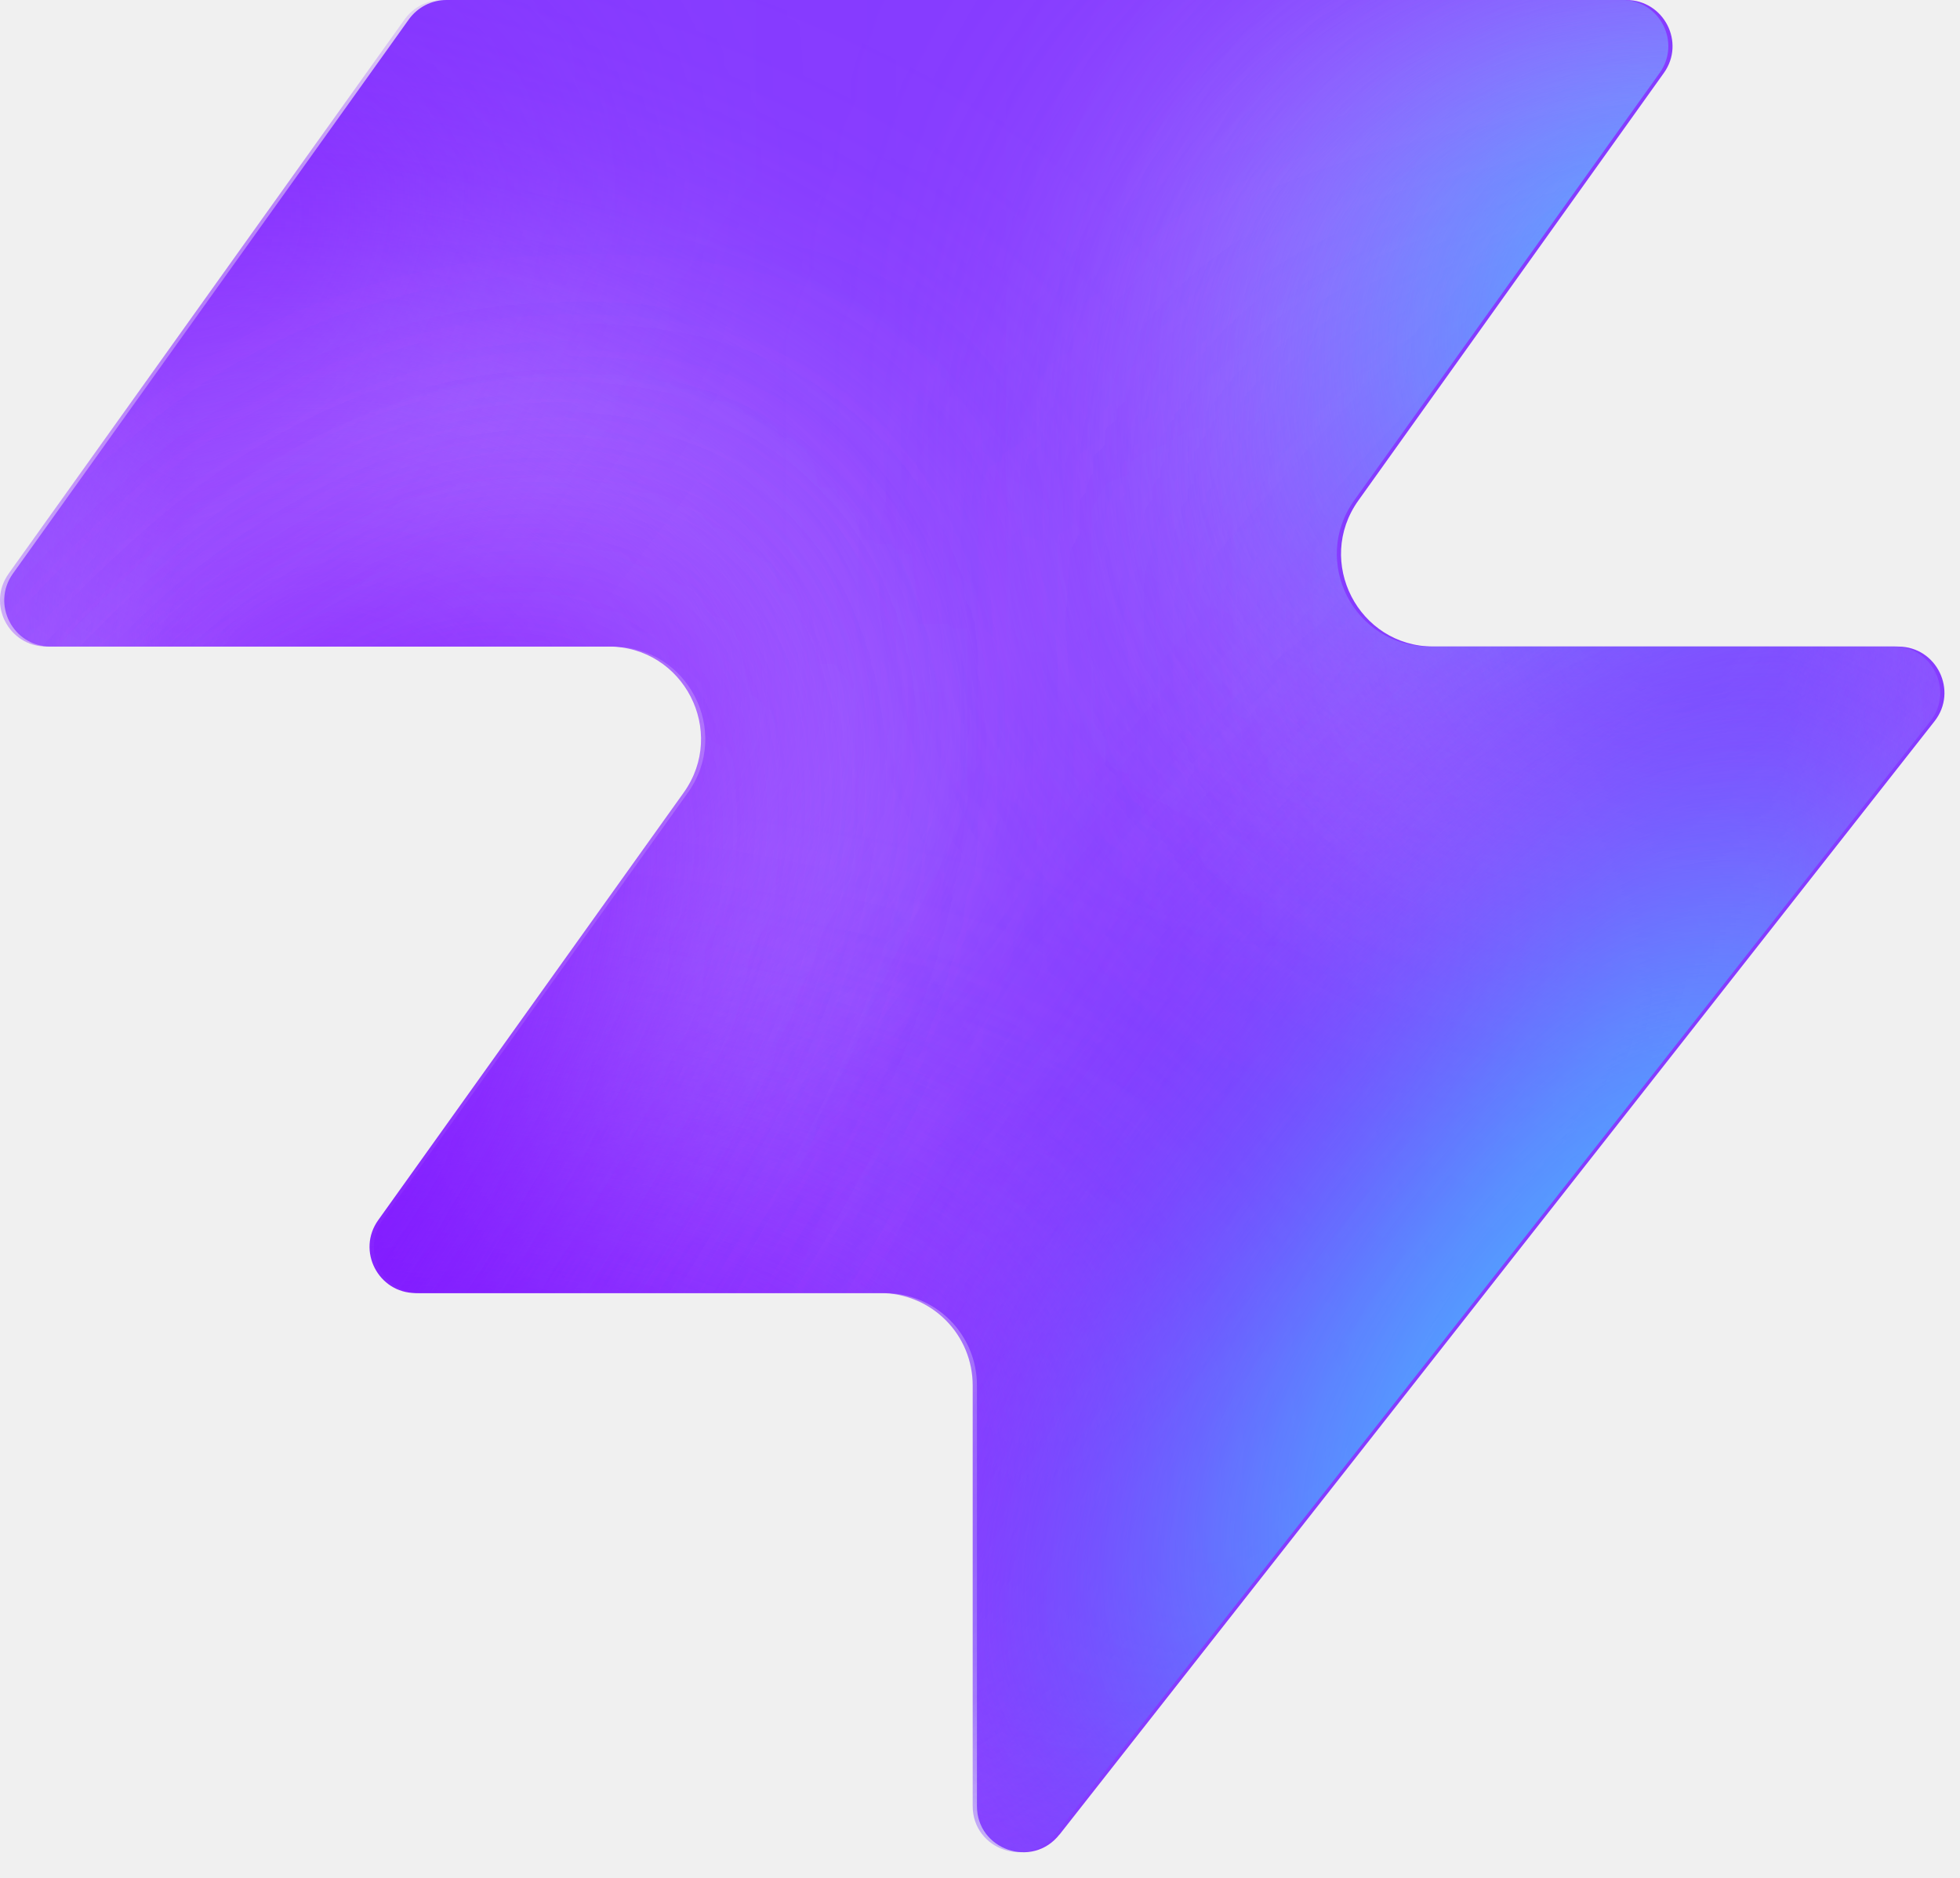
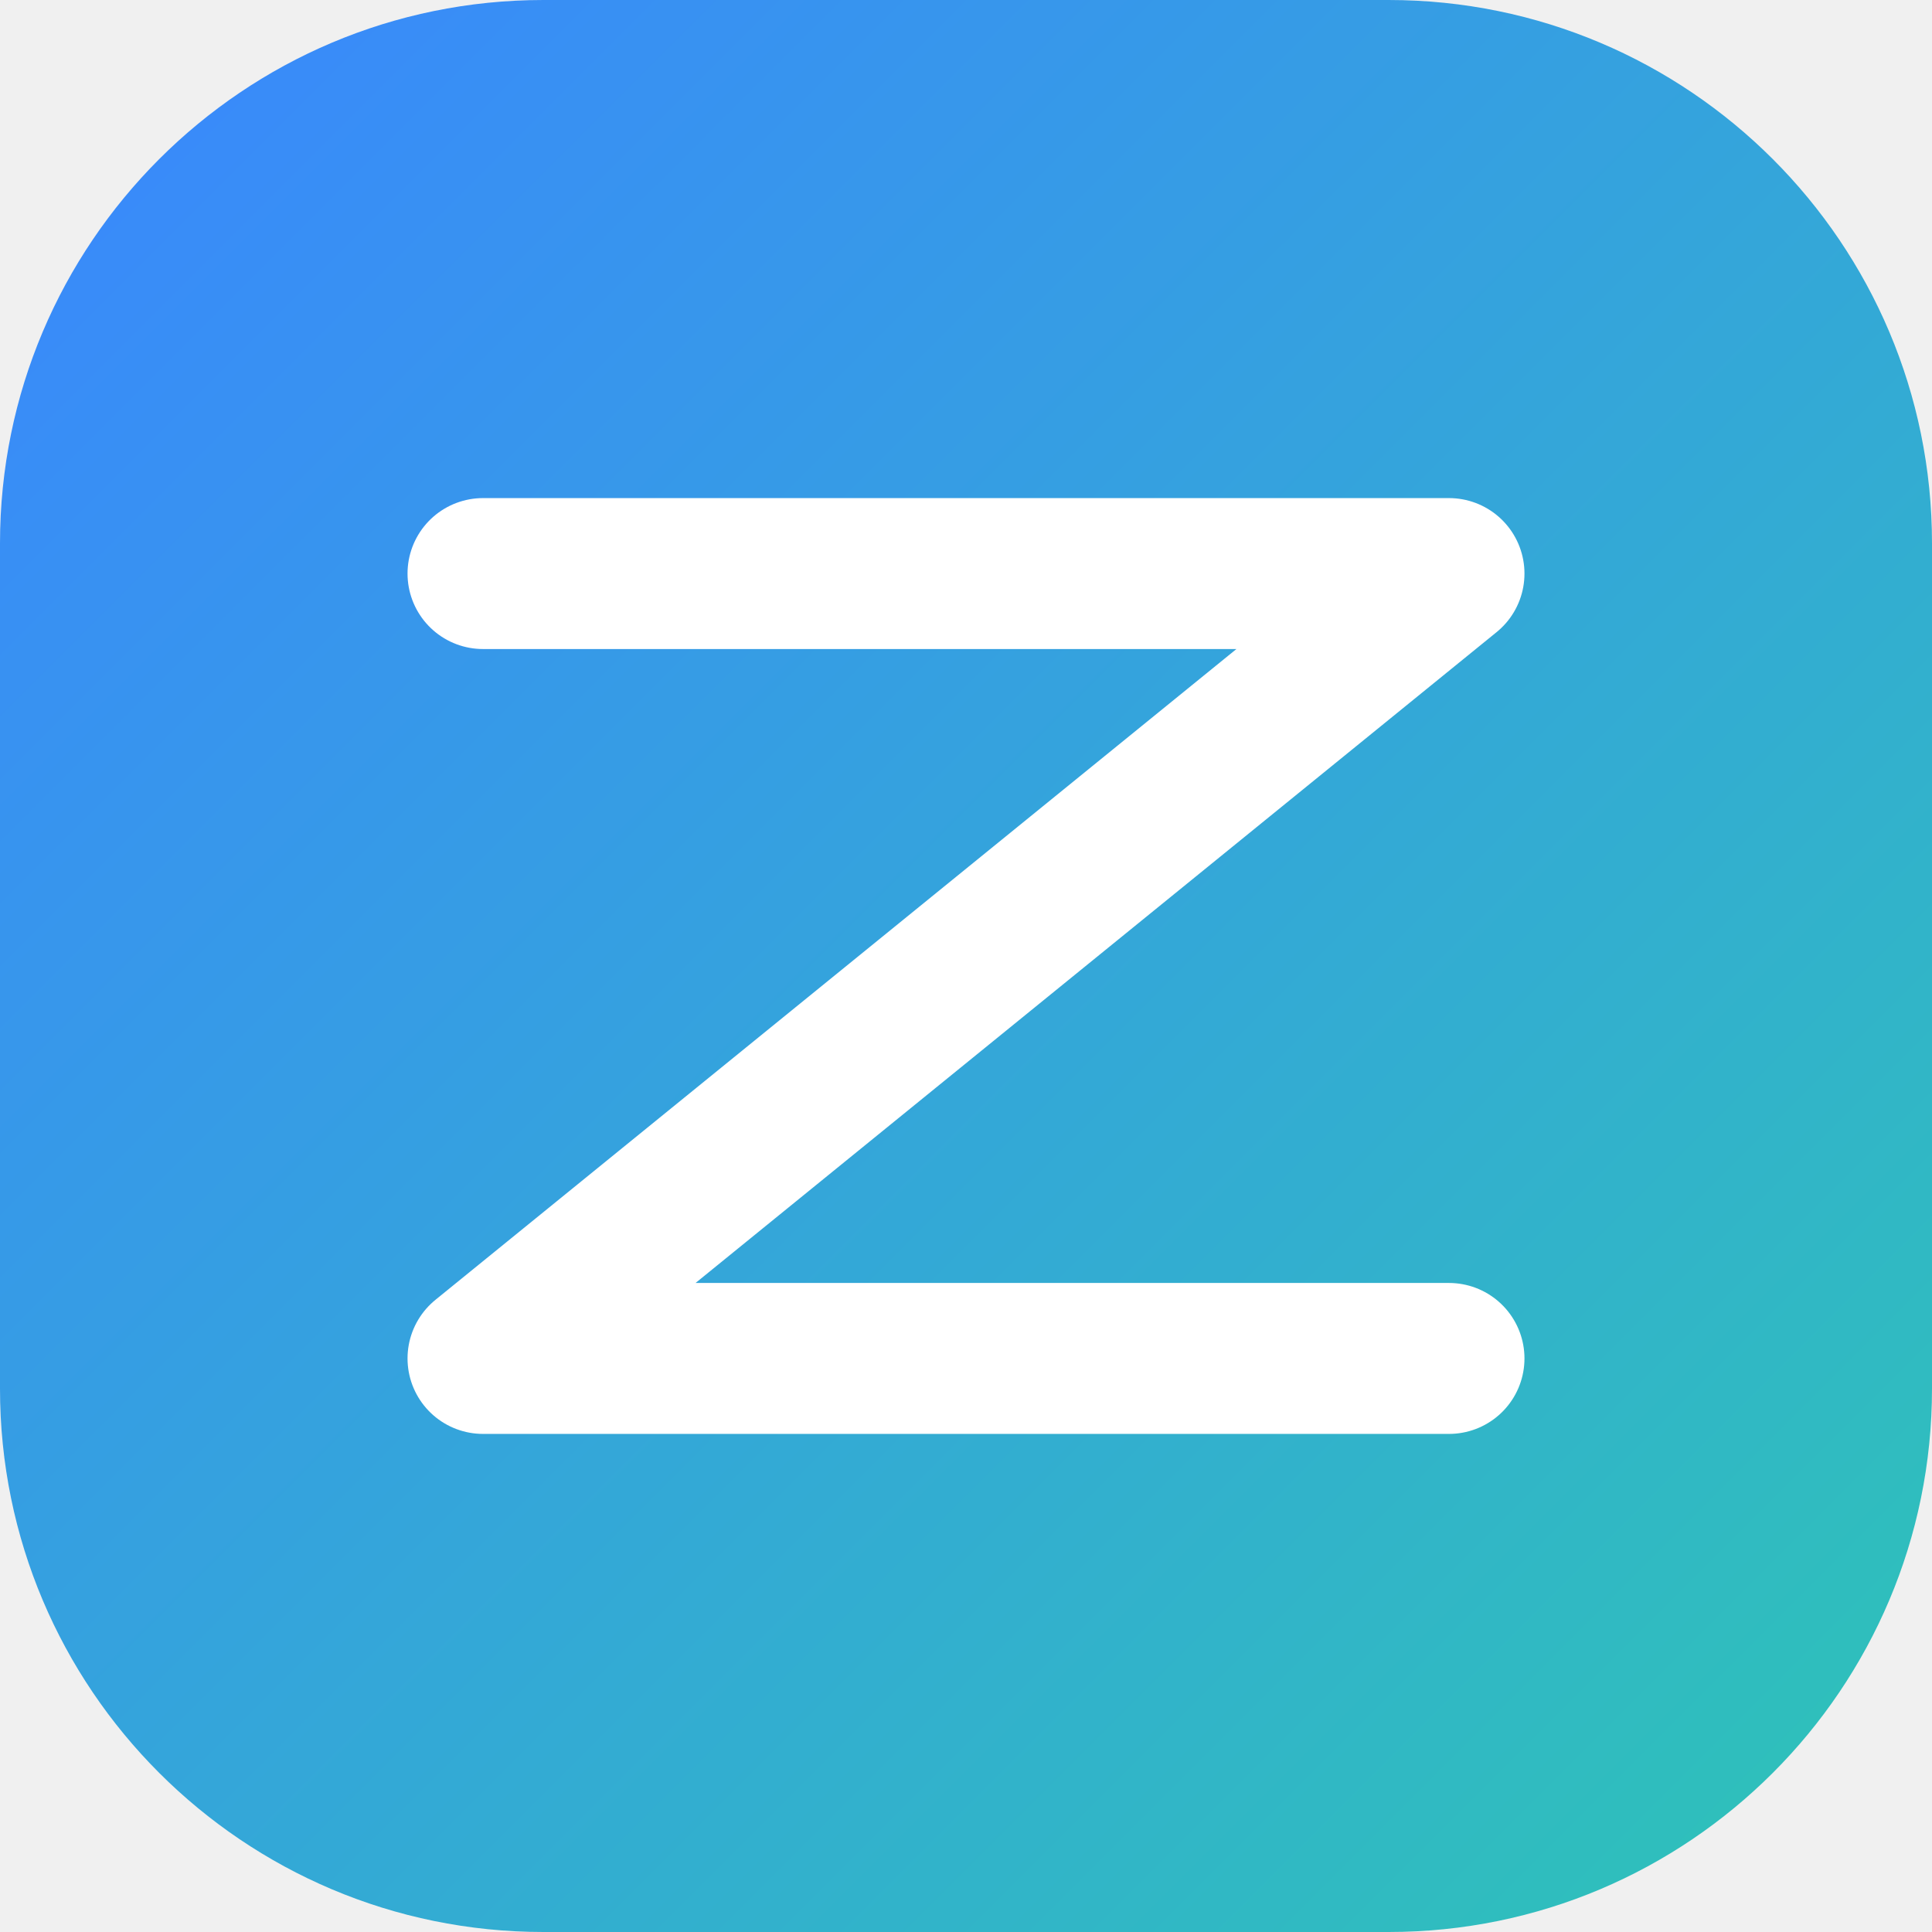
- <svg xmlns="http://www.w3.org/2000/svg" width="48" height="46" fill="none" viewBox="0 0 48 46">
-   <path fill="#863bff" d="M25.946 44.938c-.664.845-2.021.375-2.021-.698V33.937a2.26 2.26 0 0 0-2.262-2.262H10.287c-.92 0-1.456-1.04-.92-1.788l7.48-10.471c1.07-1.497 0-3.578-1.842-3.578H1.237c-.92 0-1.456-1.04-.92-1.788L10.013.474c.214-.297.556-.474.92-.474h28.894c.92 0 1.456 1.04.92 1.788l-7.48 10.471c-1.07 1.498 0 3.579 1.842 3.579h11.377c.943 0 1.473 1.088.89 1.83L25.947 44.94z" style="fill:#863bff;fill:color(display-p3 .525 .23 1);fill-opacity:1" />
-   <mask id="a" width="48" height="46" x="0" y="0" maskUnits="userSpaceOnUse" style="mask-type:alpha">
-     <path fill="#000" d="M25.842 44.938c-.664.844-2.021.375-2.021-.698V33.937a2.26 2.26 0 0 0-2.262-2.262H10.183c-.92 0-1.456-1.04-.92-1.788l7.48-10.471c1.07-1.498 0-3.579-1.842-3.579H1.133c-.92 0-1.456-1.04-.92-1.787L9.91.473c.214-.297.556-.474.92-.474h28.894c.92 0 1.456 1.04.92 1.788l-7.48 10.471c-1.07 1.498 0 3.578 1.842 3.578h11.377c.943 0 1.473 1.088.89 1.832L25.843 44.94z" style="fill:#000;fill-opacity:1" />
-   </mask>
-   <g mask="url(#a)">
-     <g filter="url(#b)">
-       <ellipse cx="5.508" cy="14.704" fill="#ede6ff" rx="5.508" ry="14.704" style="fill:#ede6ff;fill:color(display-p3 .927 .903 1);fill-opacity:1" transform="matrix(.00324 1 1 -.00324 -4.47 31.516)" />
-     </g>
-     <g filter="url(#c)">
-       <ellipse cx="10.399" cy="29.851" fill="#ede6ff" rx="10.399" ry="29.851" style="fill:#ede6ff;fill:color(display-p3 .927 .903 1);fill-opacity:1" transform="matrix(.00324 1 1 -.00324 -39.328 7.883)" />
-     </g>
-     <g filter="url(#d)">
-       <ellipse cx="5.508" cy="30.487" fill="#7e14ff" rx="5.508" ry="30.487" style="fill:#7e14ff;fill:color(display-p3 .492 .077 1);fill-opacity:1" transform="rotate(89.814 -25.913 -14.639)scale(1 -1)" />
-     </g>
-     <g filter="url(#e)">
-       <ellipse cx="5.508" cy="30.599" fill="#7e14ff" rx="5.508" ry="30.599" style="fill:#7e14ff;fill:color(display-p3 .492 .077 1);fill-opacity:1" transform="rotate(89.814 -32.644 -3.334)scale(1 -1)" />
-     </g>
-     <g filter="url(#f)">
-       <ellipse cx="5.508" cy="30.599" fill="#7e14ff" rx="5.508" ry="30.599" style="fill:#7e14ff;fill:color(display-p3 .492 .077 1);fill-opacity:1" transform="matrix(.00324 1 1 -.00324 -34.34 30.47)" />
-     </g>
-     <g filter="url(#g)">
-       <ellipse cx="14.072" cy="22.078" fill="#ede6ff" rx="14.072" ry="22.078" style="fill:#ede6ff;fill:color(display-p3 .927 .903 1);fill-opacity:1" transform="rotate(93.35 24.506 48.493)scale(-1 1)" />
-     </g>
-     <g filter="url(#h)">
-       <ellipse cx="3.47" cy="21.501" fill="#7e14ff" rx="3.47" ry="21.501" style="fill:#7e14ff;fill:color(display-p3 .492 .077 1);fill-opacity:1" transform="rotate(89.009 28.708 47.59)scale(-1 1)" />
-     </g>
-     <g filter="url(#i)">
-       <ellipse cx="3.47" cy="21.501" fill="#7e14ff" rx="3.47" ry="21.501" style="fill:#7e14ff;fill:color(display-p3 .492 .077 1);fill-opacity:1" transform="rotate(89.009 28.708 47.59)scale(-1 1)" />
-     </g>
-     <g filter="url(#j)">
-       <ellipse cx=".387" cy="8.972" fill="#7e14ff" rx="4.407" ry="29.108" style="fill:#7e14ff;fill:color(display-p3 .492 .077 1);fill-opacity:1" transform="rotate(39.51 .387 8.972)" />
-     </g>
-     <g filter="url(#k)">
-       <ellipse cx="47.523" cy="-6.092" fill="#7e14ff" rx="4.407" ry="29.108" style="fill:#7e14ff;fill:color(display-p3 .492 .077 1);fill-opacity:1" transform="rotate(37.892 47.523 -6.092)" />
-     </g>
-     <g filter="url(#l)">
-       <ellipse cx="41.412" cy="6.333" fill="#47bfff" rx="5.971" ry="9.665" style="fill:#47bfff;fill:color(display-p3 .28 .748 1);fill-opacity:1" transform="rotate(37.892 41.412 6.333)" />
-     </g>
-     <g filter="url(#m)">
-       <ellipse cx="-1.879" cy="38.332" fill="#7e14ff" rx="4.407" ry="29.108" style="fill:#7e14ff;fill:color(display-p3 .492 .077 1);fill-opacity:1" transform="rotate(37.892 -1.88 38.332)" />
-     </g>
-     <g filter="url(#n)">
-       <ellipse cx="-1.879" cy="38.332" fill="#7e14ff" rx="4.407" ry="29.108" style="fill:#7e14ff;fill:color(display-p3 .492 .077 1);fill-opacity:1" transform="rotate(37.892 -1.88 38.332)" />
-     </g>
-     <g filter="url(#o)">
-       <ellipse cx="35.651" cy="29.907" fill="#7e14ff" rx="4.407" ry="29.108" style="fill:#7e14ff;fill:color(display-p3 .492 .077 1);fill-opacity:1" transform="rotate(37.892 35.651 29.907)" />
-     </g>
-     <g filter="url(#p)">
-       <ellipse cx="38.418" cy="32.4" fill="#47bfff" rx="5.971" ry="15.297" style="fill:#47bfff;fill:color(display-p3 .28 .748 1);fill-opacity:1" transform="rotate(37.892 38.418 32.4)" />
-     </g>
-   </g>
+ <svg xmlns="http://www.w3.org/2000/svg" width="32" height="32" viewBox="0 0 32 32" fill="none">
  <defs>
-     <filter id="b" width="60.045" height="41.654" x="-19.77" y="16.149" color-interpolation-filters="sRGB" filterUnits="userSpaceOnUse">
-       <feFlood flood-opacity="0" result="BackgroundImageFix" />
-       <feBlend in="SourceGraphic" in2="BackgroundImageFix" result="shape" />
-       <feGaussianBlur result="effect1_foregroundBlur_2002_17158" stdDeviation="7.659" />
-     </filter>
-     <filter id="c" width="90.34" height="51.437" x="-54.613" y="-7.533" color-interpolation-filters="sRGB" filterUnits="userSpaceOnUse">
-       <feFlood flood-opacity="0" result="BackgroundImageFix" />
-       <feBlend in="SourceGraphic" in2="BackgroundImageFix" result="shape" />
-       <feGaussianBlur result="effect1_foregroundBlur_2002_17158" stdDeviation="7.659" />
-     </filter>
-     <filter id="d" width="79.355" height="29.4" x="-49.64" y="2.03" color-interpolation-filters="sRGB" filterUnits="userSpaceOnUse">
-       <feFlood flood-opacity="0" result="BackgroundImageFix" />
-       <feBlend in="SourceGraphic" in2="BackgroundImageFix" result="shape" />
-       <feGaussianBlur result="effect1_foregroundBlur_2002_17158" stdDeviation="4.596" />
-     </filter>
-     <filter id="e" width="79.579" height="29.4" x="-45.045" y="20.029" color-interpolation-filters="sRGB" filterUnits="userSpaceOnUse">
-       <feFlood flood-opacity="0" result="BackgroundImageFix" />
-       <feBlend in="SourceGraphic" in2="BackgroundImageFix" result="shape" />
-       <feGaussianBlur result="effect1_foregroundBlur_2002_17158" stdDeviation="4.596" />
-     </filter>
-     <filter id="f" width="79.579" height="29.4" x="-43.513" y="21.178" color-interpolation-filters="sRGB" filterUnits="userSpaceOnUse">
-       <feFlood flood-opacity="0" result="BackgroundImageFix" />
-       <feBlend in="SourceGraphic" in2="BackgroundImageFix" result="shape" />
-       <feGaussianBlur result="effect1_foregroundBlur_2002_17158" stdDeviation="4.596" />
-     </filter>
-     <filter id="g" width="74.749" height="58.852" x="15.756" y="-17.901" color-interpolation-filters="sRGB" filterUnits="userSpaceOnUse">
-       <feFlood flood-opacity="0" result="BackgroundImageFix" />
-       <feBlend in="SourceGraphic" in2="BackgroundImageFix" result="shape" />
-       <feGaussianBlur result="effect1_foregroundBlur_2002_17158" stdDeviation="7.659" />
-     </filter>
-     <filter id="h" width="61.377" height="25.362" x="23.548" y="2.284" color-interpolation-filters="sRGB" filterUnits="userSpaceOnUse">
-       <feFlood flood-opacity="0" result="BackgroundImageFix" />
-       <feBlend in="SourceGraphic" in2="BackgroundImageFix" result="shape" />
-       <feGaussianBlur result="effect1_foregroundBlur_2002_17158" stdDeviation="4.596" />
-     </filter>
-     <filter id="i" width="61.377" height="25.362" x="23.548" y="2.284" color-interpolation-filters="sRGB" filterUnits="userSpaceOnUse">
-       <feFlood flood-opacity="0" result="BackgroundImageFix" />
-       <feBlend in="SourceGraphic" in2="BackgroundImageFix" result="shape" />
-       <feGaussianBlur result="effect1_foregroundBlur_2002_17158" stdDeviation="4.596" />
-     </filter>
-     <filter id="j" width="56.045" height="63.649" x="-27.636" y="-22.853" color-interpolation-filters="sRGB" filterUnits="userSpaceOnUse">
-       <feFlood flood-opacity="0" result="BackgroundImageFix" />
-       <feBlend in="SourceGraphic" in2="BackgroundImageFix" result="shape" />
-       <feGaussianBlur result="effect1_foregroundBlur_2002_17158" stdDeviation="4.596" />
-     </filter>
-     <filter id="k" width="54.814" height="64.646" x="20.116" y="-38.415" color-interpolation-filters="sRGB" filterUnits="userSpaceOnUse">
-       <feFlood flood-opacity="0" result="BackgroundImageFix" />
-       <feBlend in="SourceGraphic" in2="BackgroundImageFix" result="shape" />
-       <feGaussianBlur result="effect1_foregroundBlur_2002_17158" stdDeviation="4.596" />
-     </filter>
-     <filter id="l" width="33.541" height="35.313" x="24.641" y="-11.323" color-interpolation-filters="sRGB" filterUnits="userSpaceOnUse">
-       <feFlood flood-opacity="0" result="BackgroundImageFix" />
-       <feBlend in="SourceGraphic" in2="BackgroundImageFix" result="shape" />
-       <feGaussianBlur result="effect1_foregroundBlur_2002_17158" stdDeviation="4.596" />
-     </filter>
-     <filter id="m" width="54.814" height="64.646" x="-29.286" y="6.009" color-interpolation-filters="sRGB" filterUnits="userSpaceOnUse">
-       <feFlood flood-opacity="0" result="BackgroundImageFix" />
-       <feBlend in="SourceGraphic" in2="BackgroundImageFix" result="shape" />
-       <feGaussianBlur result="effect1_foregroundBlur_2002_17158" stdDeviation="4.596" />
-     </filter>
-     <filter id="n" width="54.814" height="64.646" x="-29.286" y="6.009" color-interpolation-filters="sRGB" filterUnits="userSpaceOnUse">
-       <feFlood flood-opacity="0" result="BackgroundImageFix" />
-       <feBlend in="SourceGraphic" in2="BackgroundImageFix" result="shape" />
-       <feGaussianBlur result="effect1_foregroundBlur_2002_17158" stdDeviation="4.596" />
-     </filter>
-     <filter id="o" width="54.814" height="64.646" x="8.244" y="-2.416" color-interpolation-filters="sRGB" filterUnits="userSpaceOnUse">
-       <feFlood flood-opacity="0" result="BackgroundImageFix" />
-       <feBlend in="SourceGraphic" in2="BackgroundImageFix" result="shape" />
-       <feGaussianBlur result="effect1_foregroundBlur_2002_17158" stdDeviation="4.596" />
-     </filter>
-     <filter id="p" width="39.409" height="43.623" x="18.713" y="10.588" color-interpolation-filters="sRGB" filterUnits="userSpaceOnUse">
-       <feFlood flood-opacity="0" result="BackgroundImageFix" />
-       <feBlend in="SourceGraphic" in2="BackgroundImageFix" result="shape" />
-       <feGaussianBlur result="effect1_foregroundBlur_2002_17158" stdDeviation="4.596" />
-     </filter>
+     <linearGradient id="zgrad" x1="0" y1="0" x2="32" y2="32" gradientUnits="userSpaceOnUse">
+       <stop stop-color="#3A86FF" />
+       <stop offset="1" stop-color="#2EC4B6" />
+     </linearGradient>
  </defs>
+   <rect width="32" height="32" rx="9" fill="url(#zgrad)" />
+   <path d="M8 9.5H24L8 22.5H24" stroke="white" stroke-width="2.5" stroke-linecap="round" stroke-linejoin="round" />
</svg>
